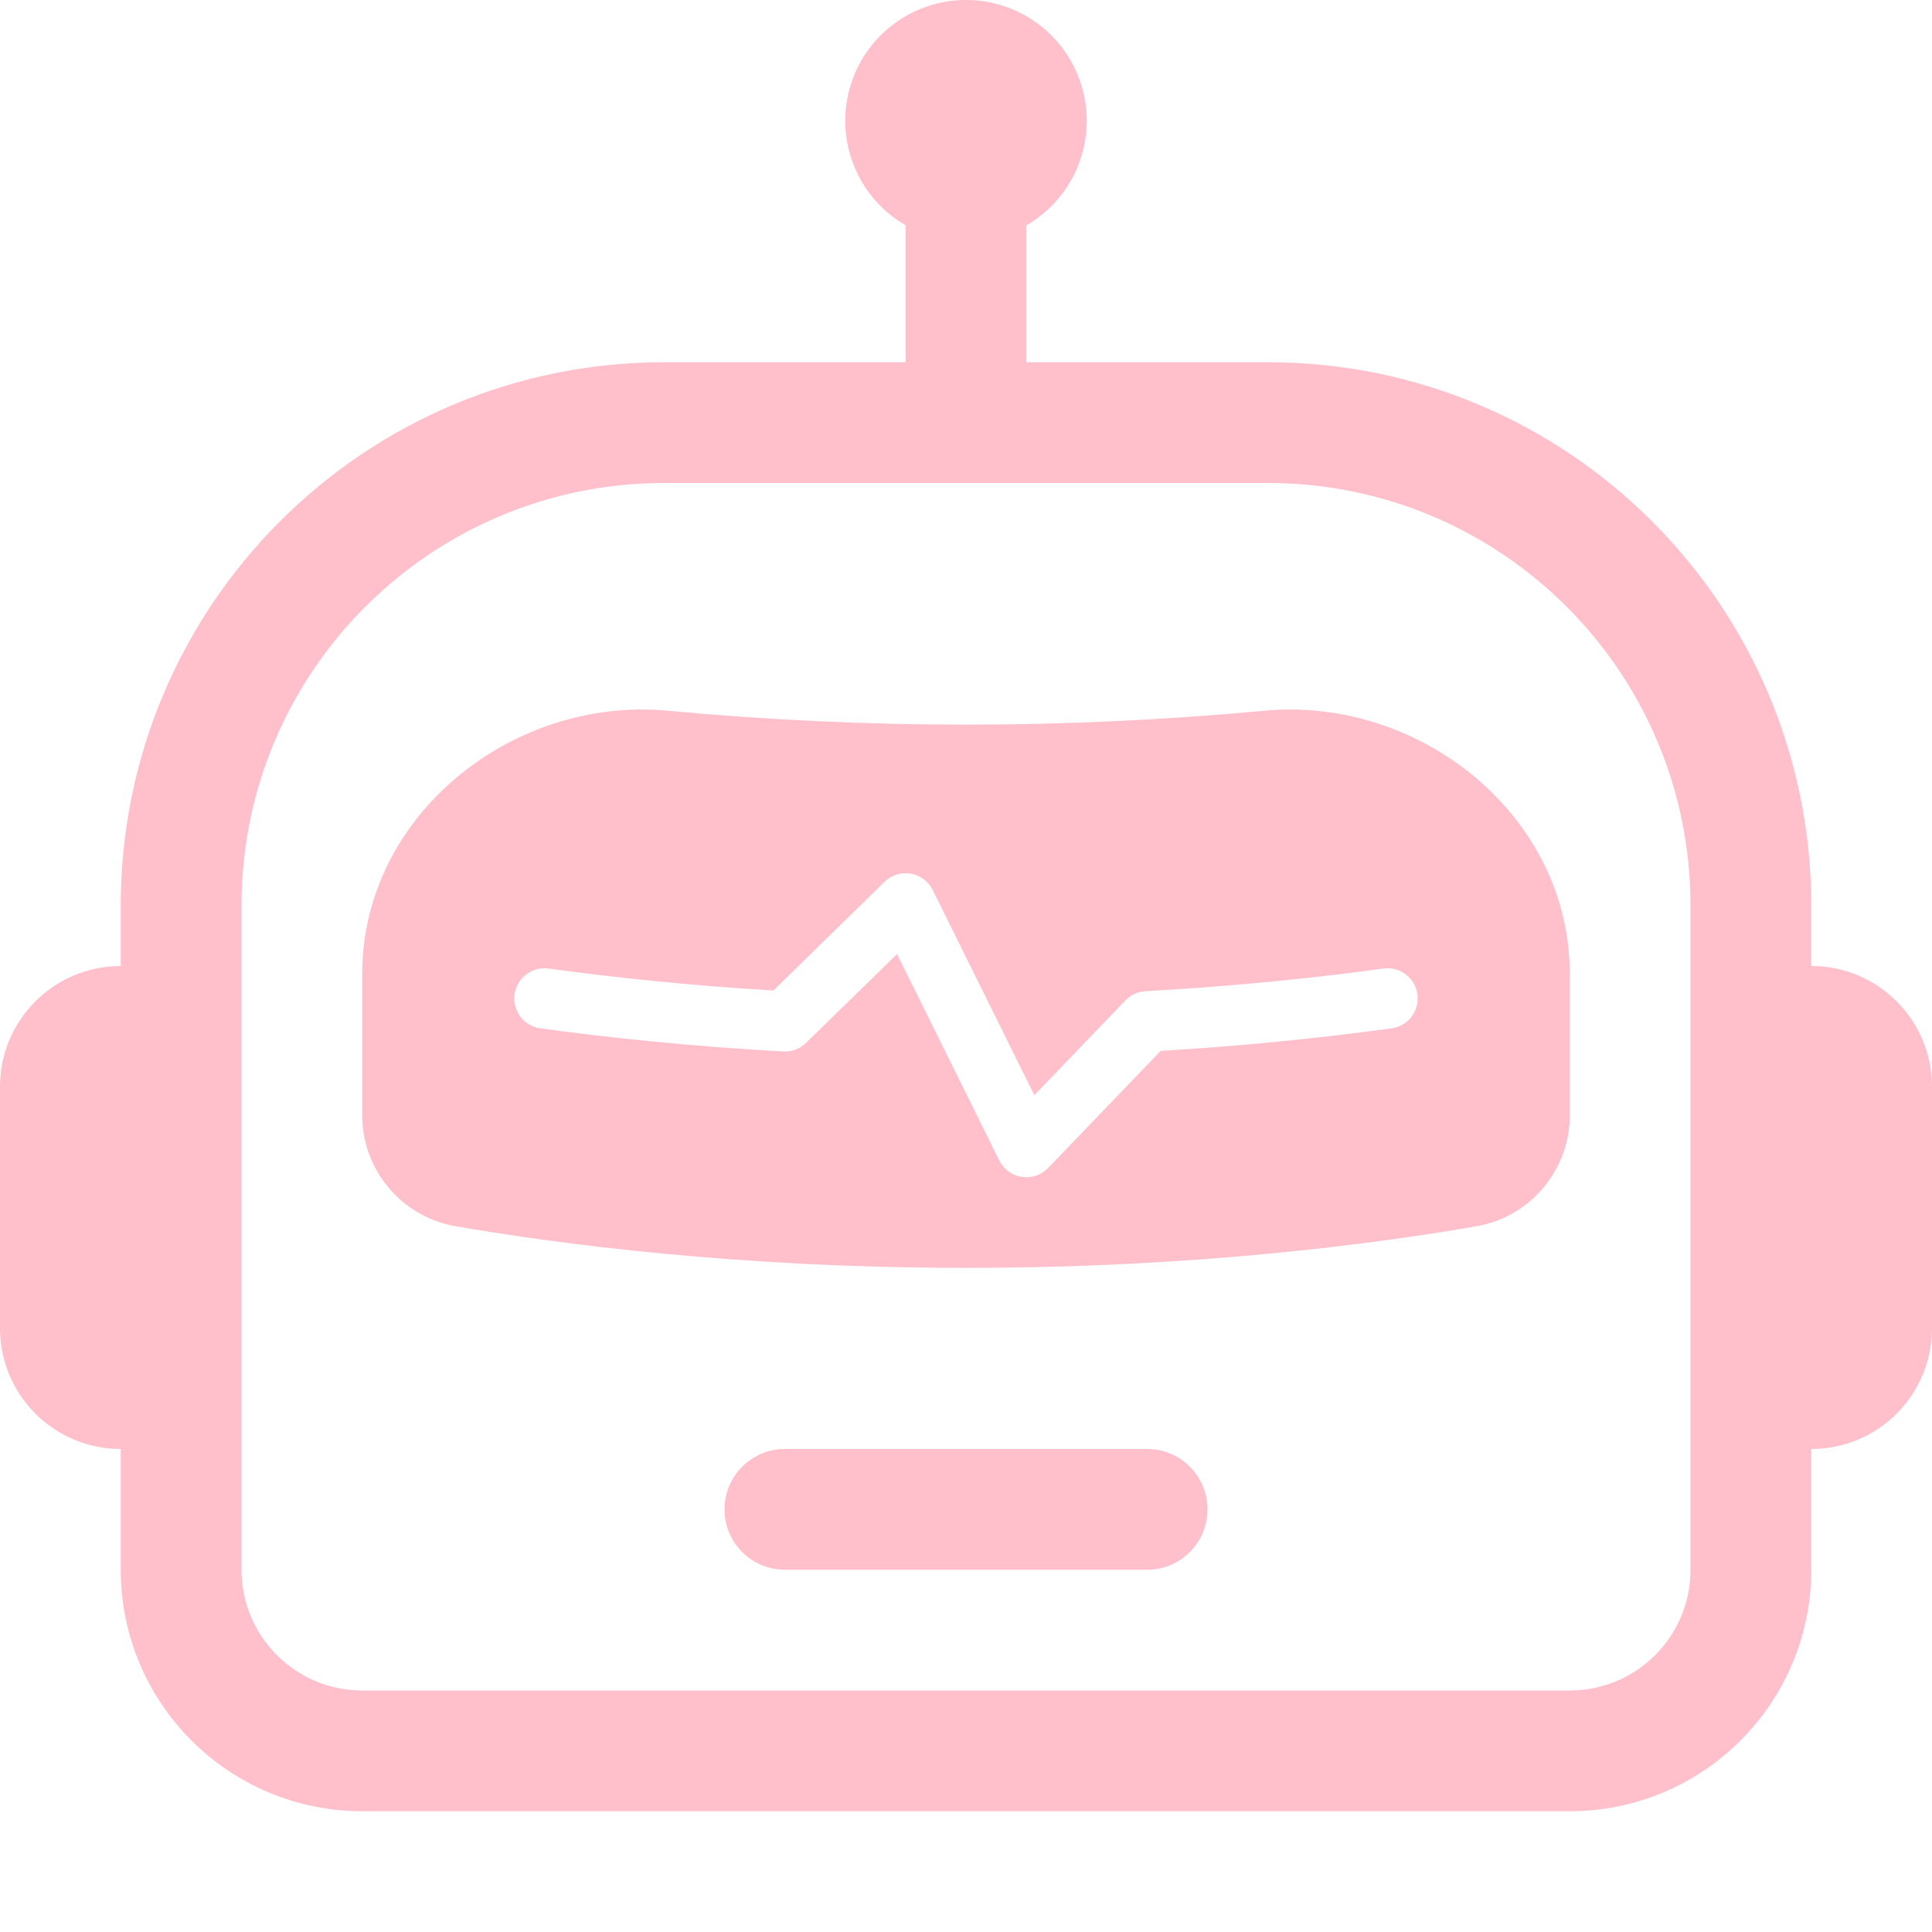
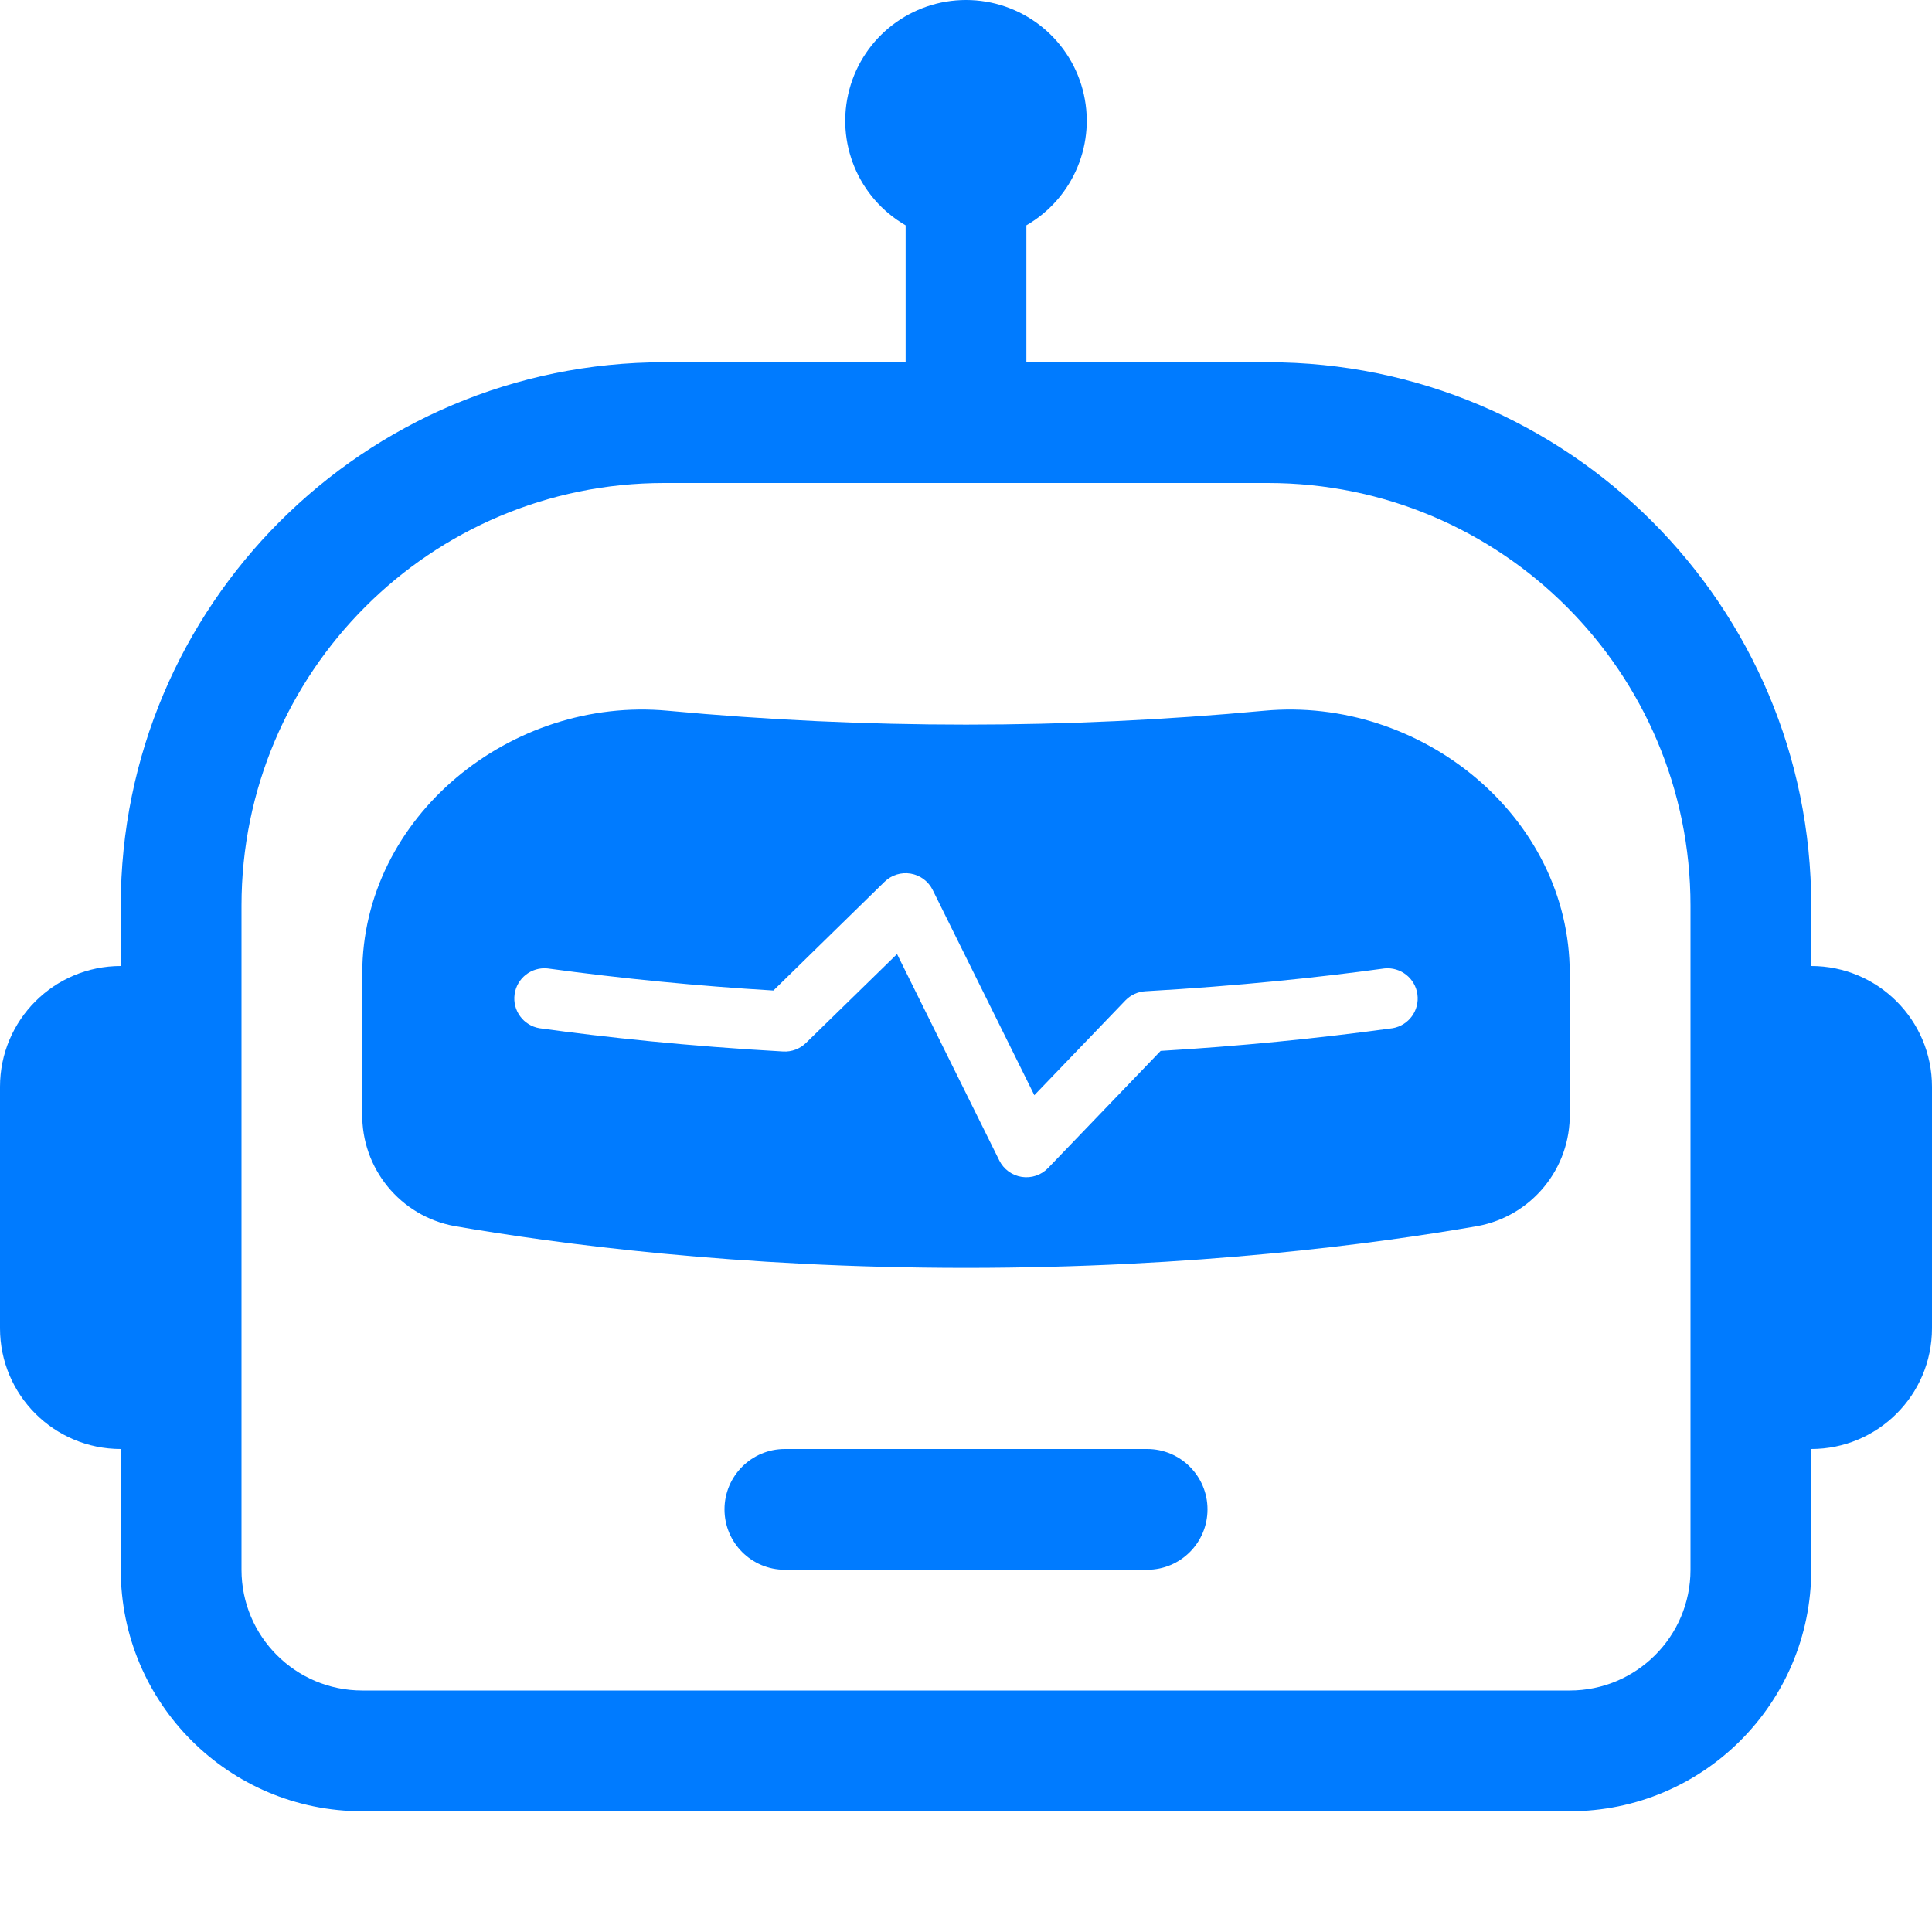
- <svg xmlns="http://www.w3.org/2000/svg" width="16" height="16" fill="pink" class="bi bi-robot" viewBox="0 0 16 16">
+ <svg xmlns="http://www.w3.org/2000/svg" width="16" height="16" fill="#007BFF" class="bi bi-robot" viewBox="0 0 16 16">
  <path d="M6 12.5a.5.5 0 0 1 .5-.5h3a.5.5 0 0 1 0 1h-3a.5.5 0 0 1-.5-.5ZM3 8.062C3 6.76 4.235 5.765 5.53 5.886a26.58 26.58 0 0 0 4.94 0C11.765 5.765 13 6.76 13 8.062v1.157a.933.933 0 0 1-.765.935c-.845.147-2.34.346-4.235.346-1.895 0-3.39-.2-4.235-.346A.933.933 0 0 1 3 9.219V8.062Zm4.542-.827a.25.25 0 0 0-.217.068l-.92.9a24.767 24.767 0 0 1-1.871-.183.25.25 0 0 0-.068.495c.55.076 1.232.149 2.02.193a.25.25 0 0 0 .189-.071l.754-.736.847 1.71a.25.25 0 0 0 .404.062l.932-.97a25.286 25.286 0 0 0 1.922-.188.25.25 0 0 0-.068-.495c-.538.074-1.207.145-1.98.189a.25.25 0 0 0-.166.076l-.754.785-.842-1.7a.25.25 0 0 0-.182-.135Z" />
  <path d="M8.5 1.866a1 1 0 1 0-1 0V3h-2A4.5 4.5 0 0 0 1 7.5V8a1 1 0 0 0-1 1v2a1 1 0 0 0 1 1v1a2 2 0 0 0 2 2h10a2 2 0 0 0 2-2v-1a1 1 0 0 0 1-1V9a1 1 0 0 0-1-1v-.5A4.5 4.5 0 0 0 10.5 3h-2V1.866ZM14 7.5V13a1 1 0 0 1-1 1H3a1 1 0 0 1-1-1V7.5A3.5 3.5 0 0 1 5.5 4h5A3.5 3.5 0 0 1 14 7.5Z" />
</svg>
